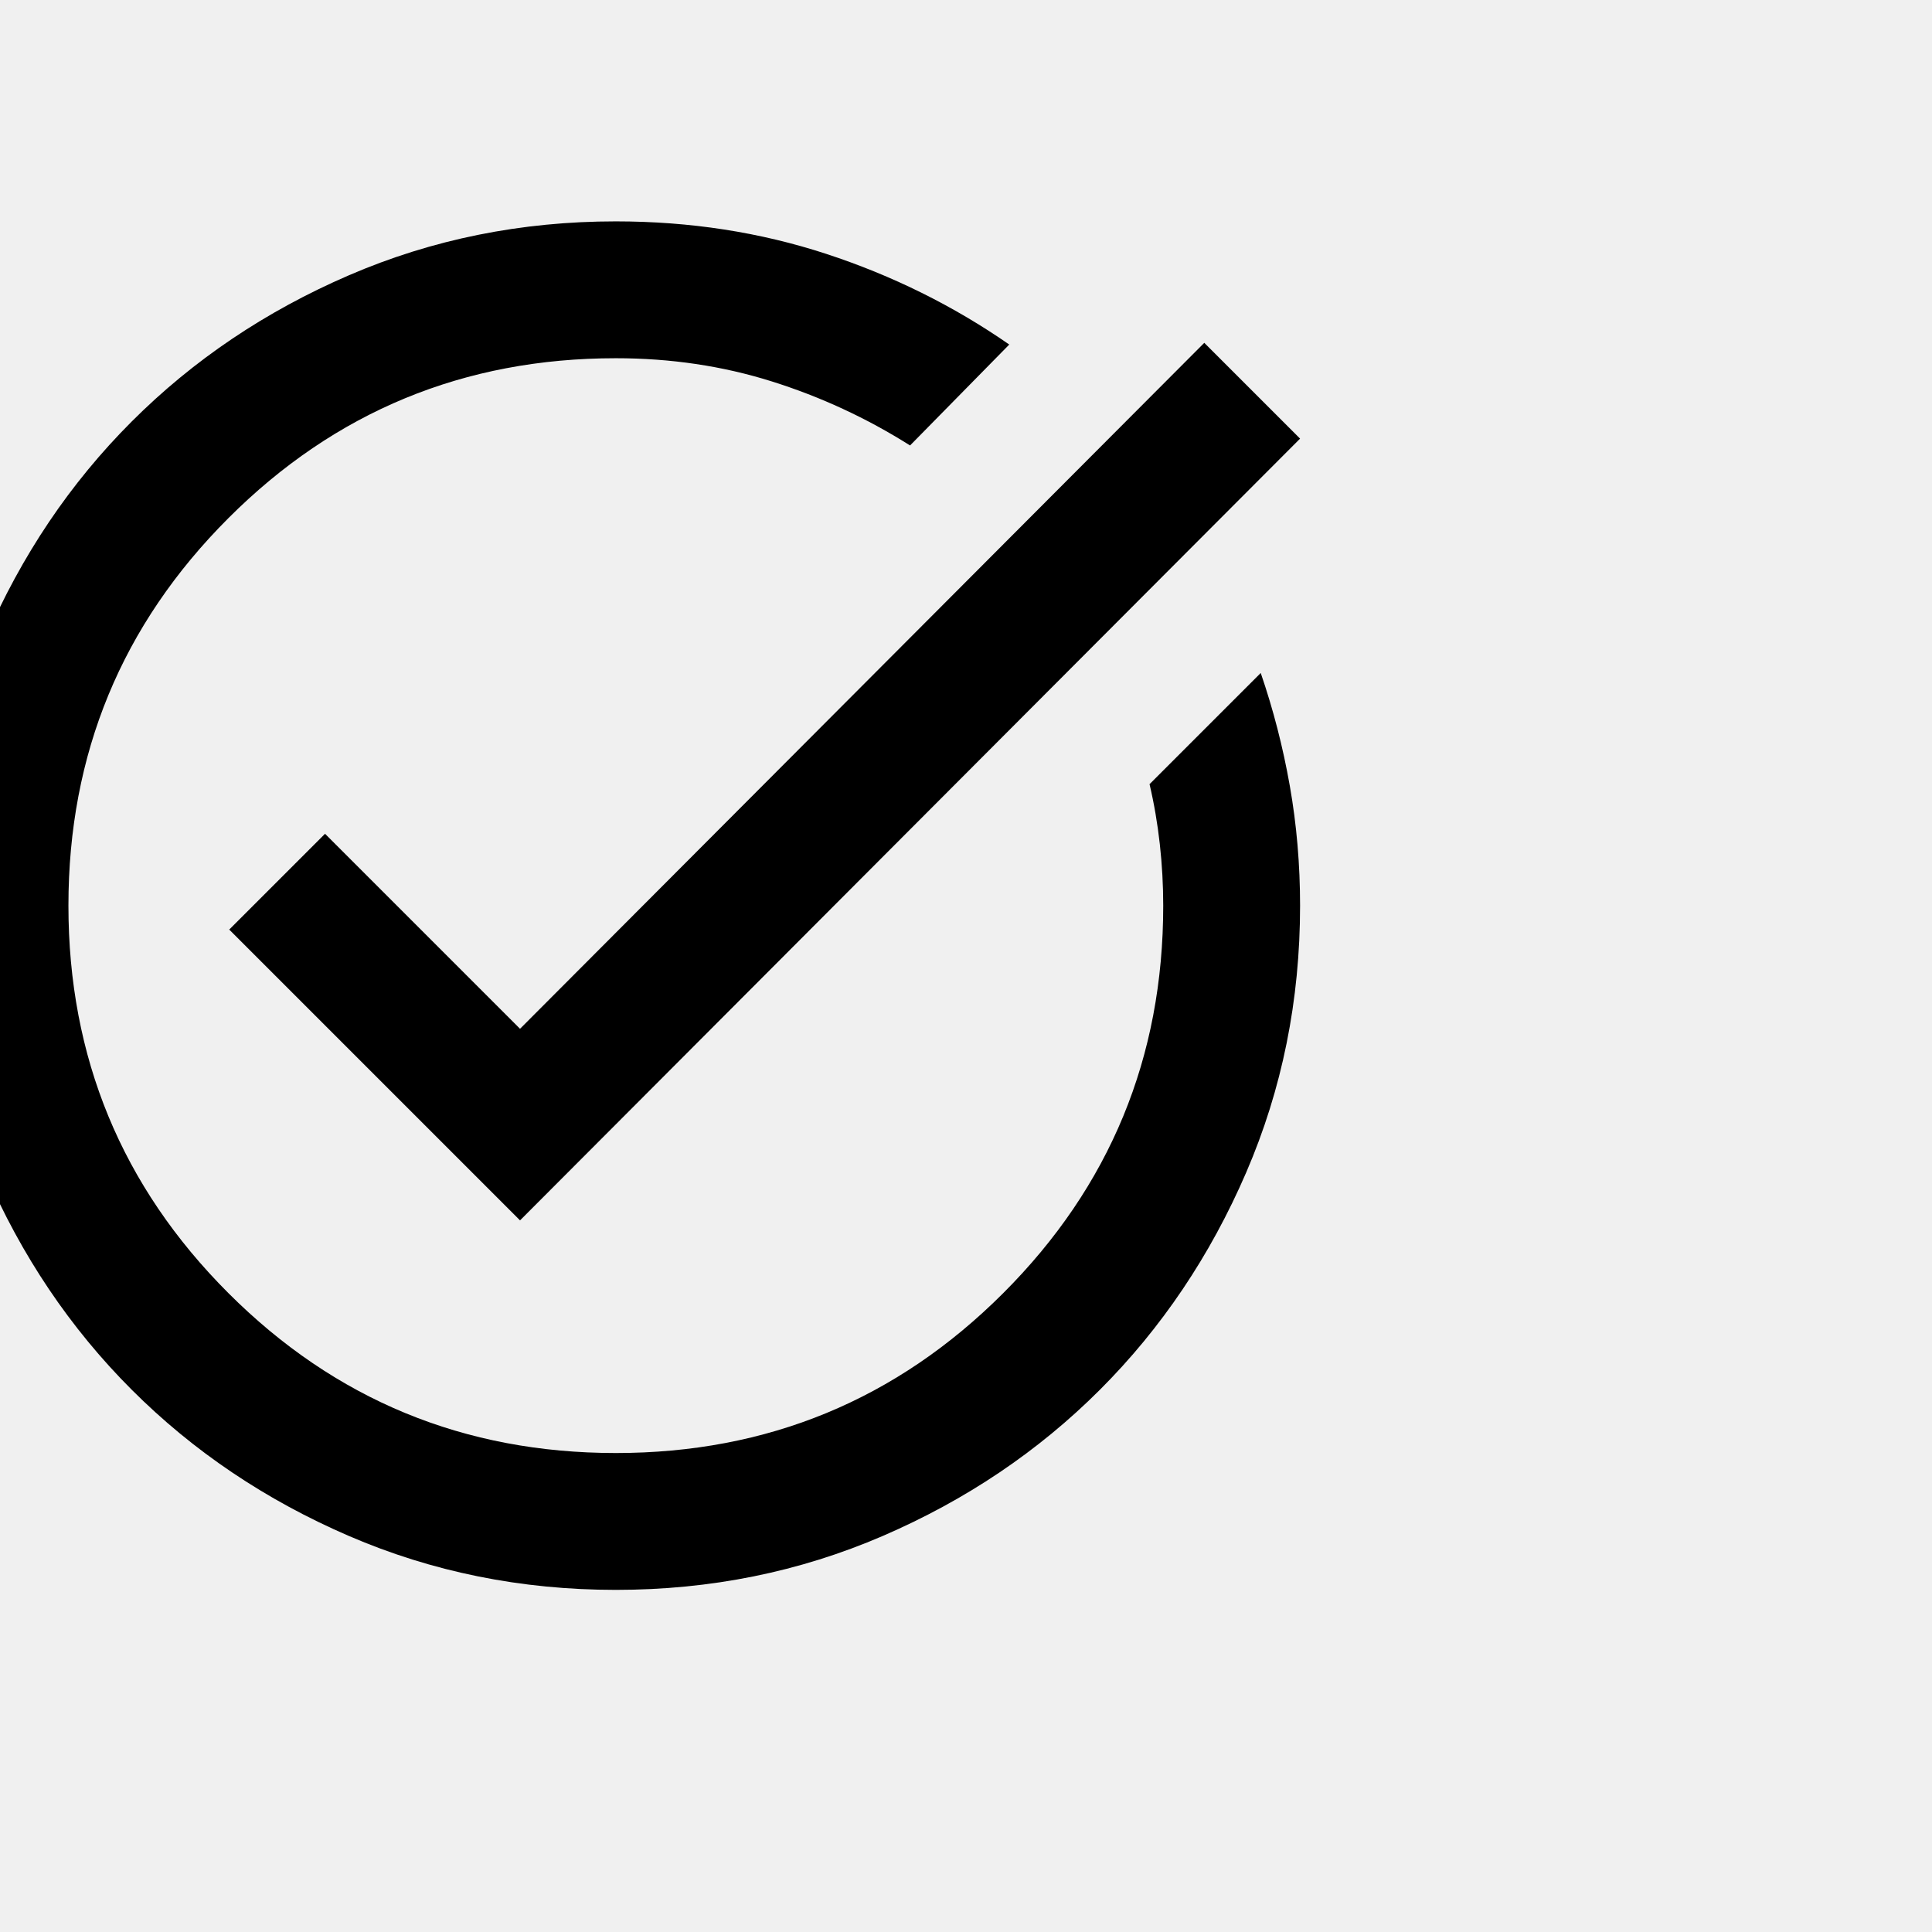
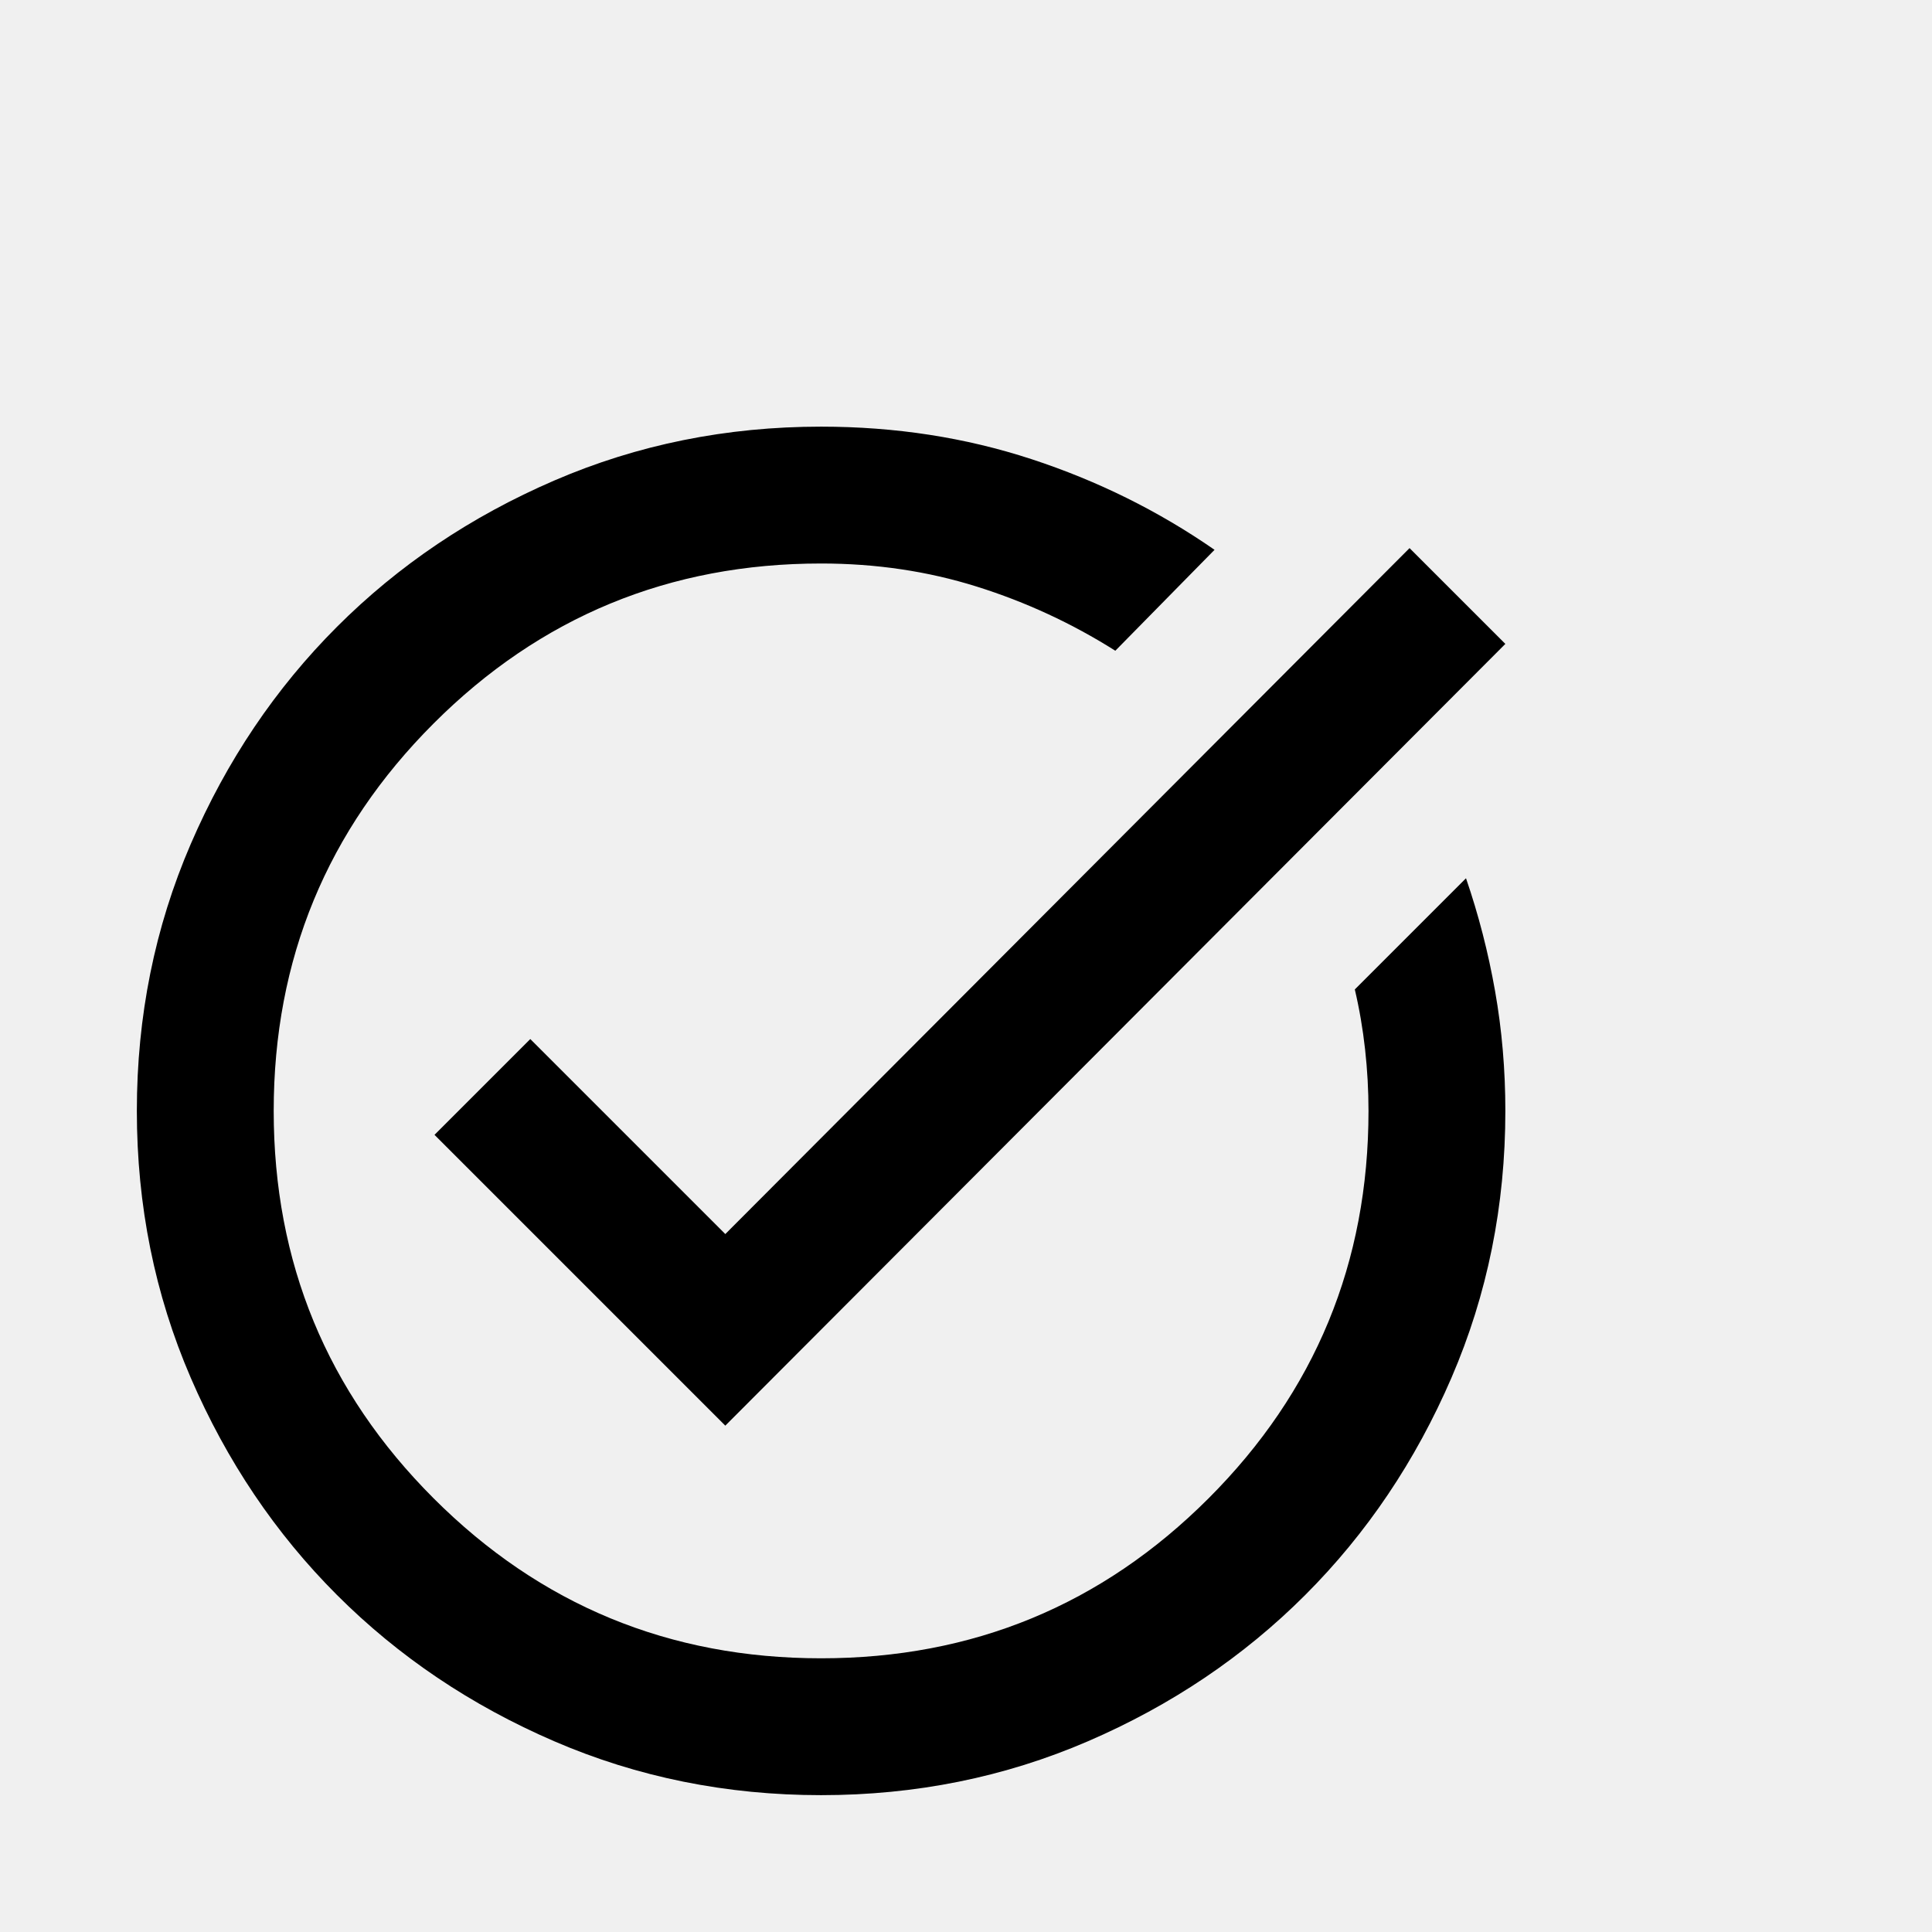
<svg xmlns="http://www.w3.org/2000/svg" viewBox="0 0 960 960">
  <defs>
    <style>
      .icon-path { fill: #000000; }
      @media (prefers-color-scheme: dark) {
        .icon-path { fill: #ffffff; }
      }
    </style>
  </defs>
-   <g transform="translate(0, 960) scale(0.85) translate(-120, -120)">
+   <g transform="translate(0, 960) scale(0.85)">
    <path class="icon-path" d="M480-80q-83 0-156-31.5T197-197q-54-54-85.5-127T80-480q0-83 31.5-156T197-763q54-54 127-85.5T480-880q65 0 123 19t107 53l-58 59q-38-24-81-37.5T480-800q-133 0-226.5 93.5T160-480q0 133 93.5 226.5T480-160q133 0 226.5-93.5T800-480q0-18-2-36t-6-35l65-65q11 32 17 66t6 70q0 83-31.5 156T763-197q-54 54-127 85.5T480-80Zm-56-216L254-466l56-56 114 114 400-401 56 56-456 457Z" />
  </g>
</svg>
